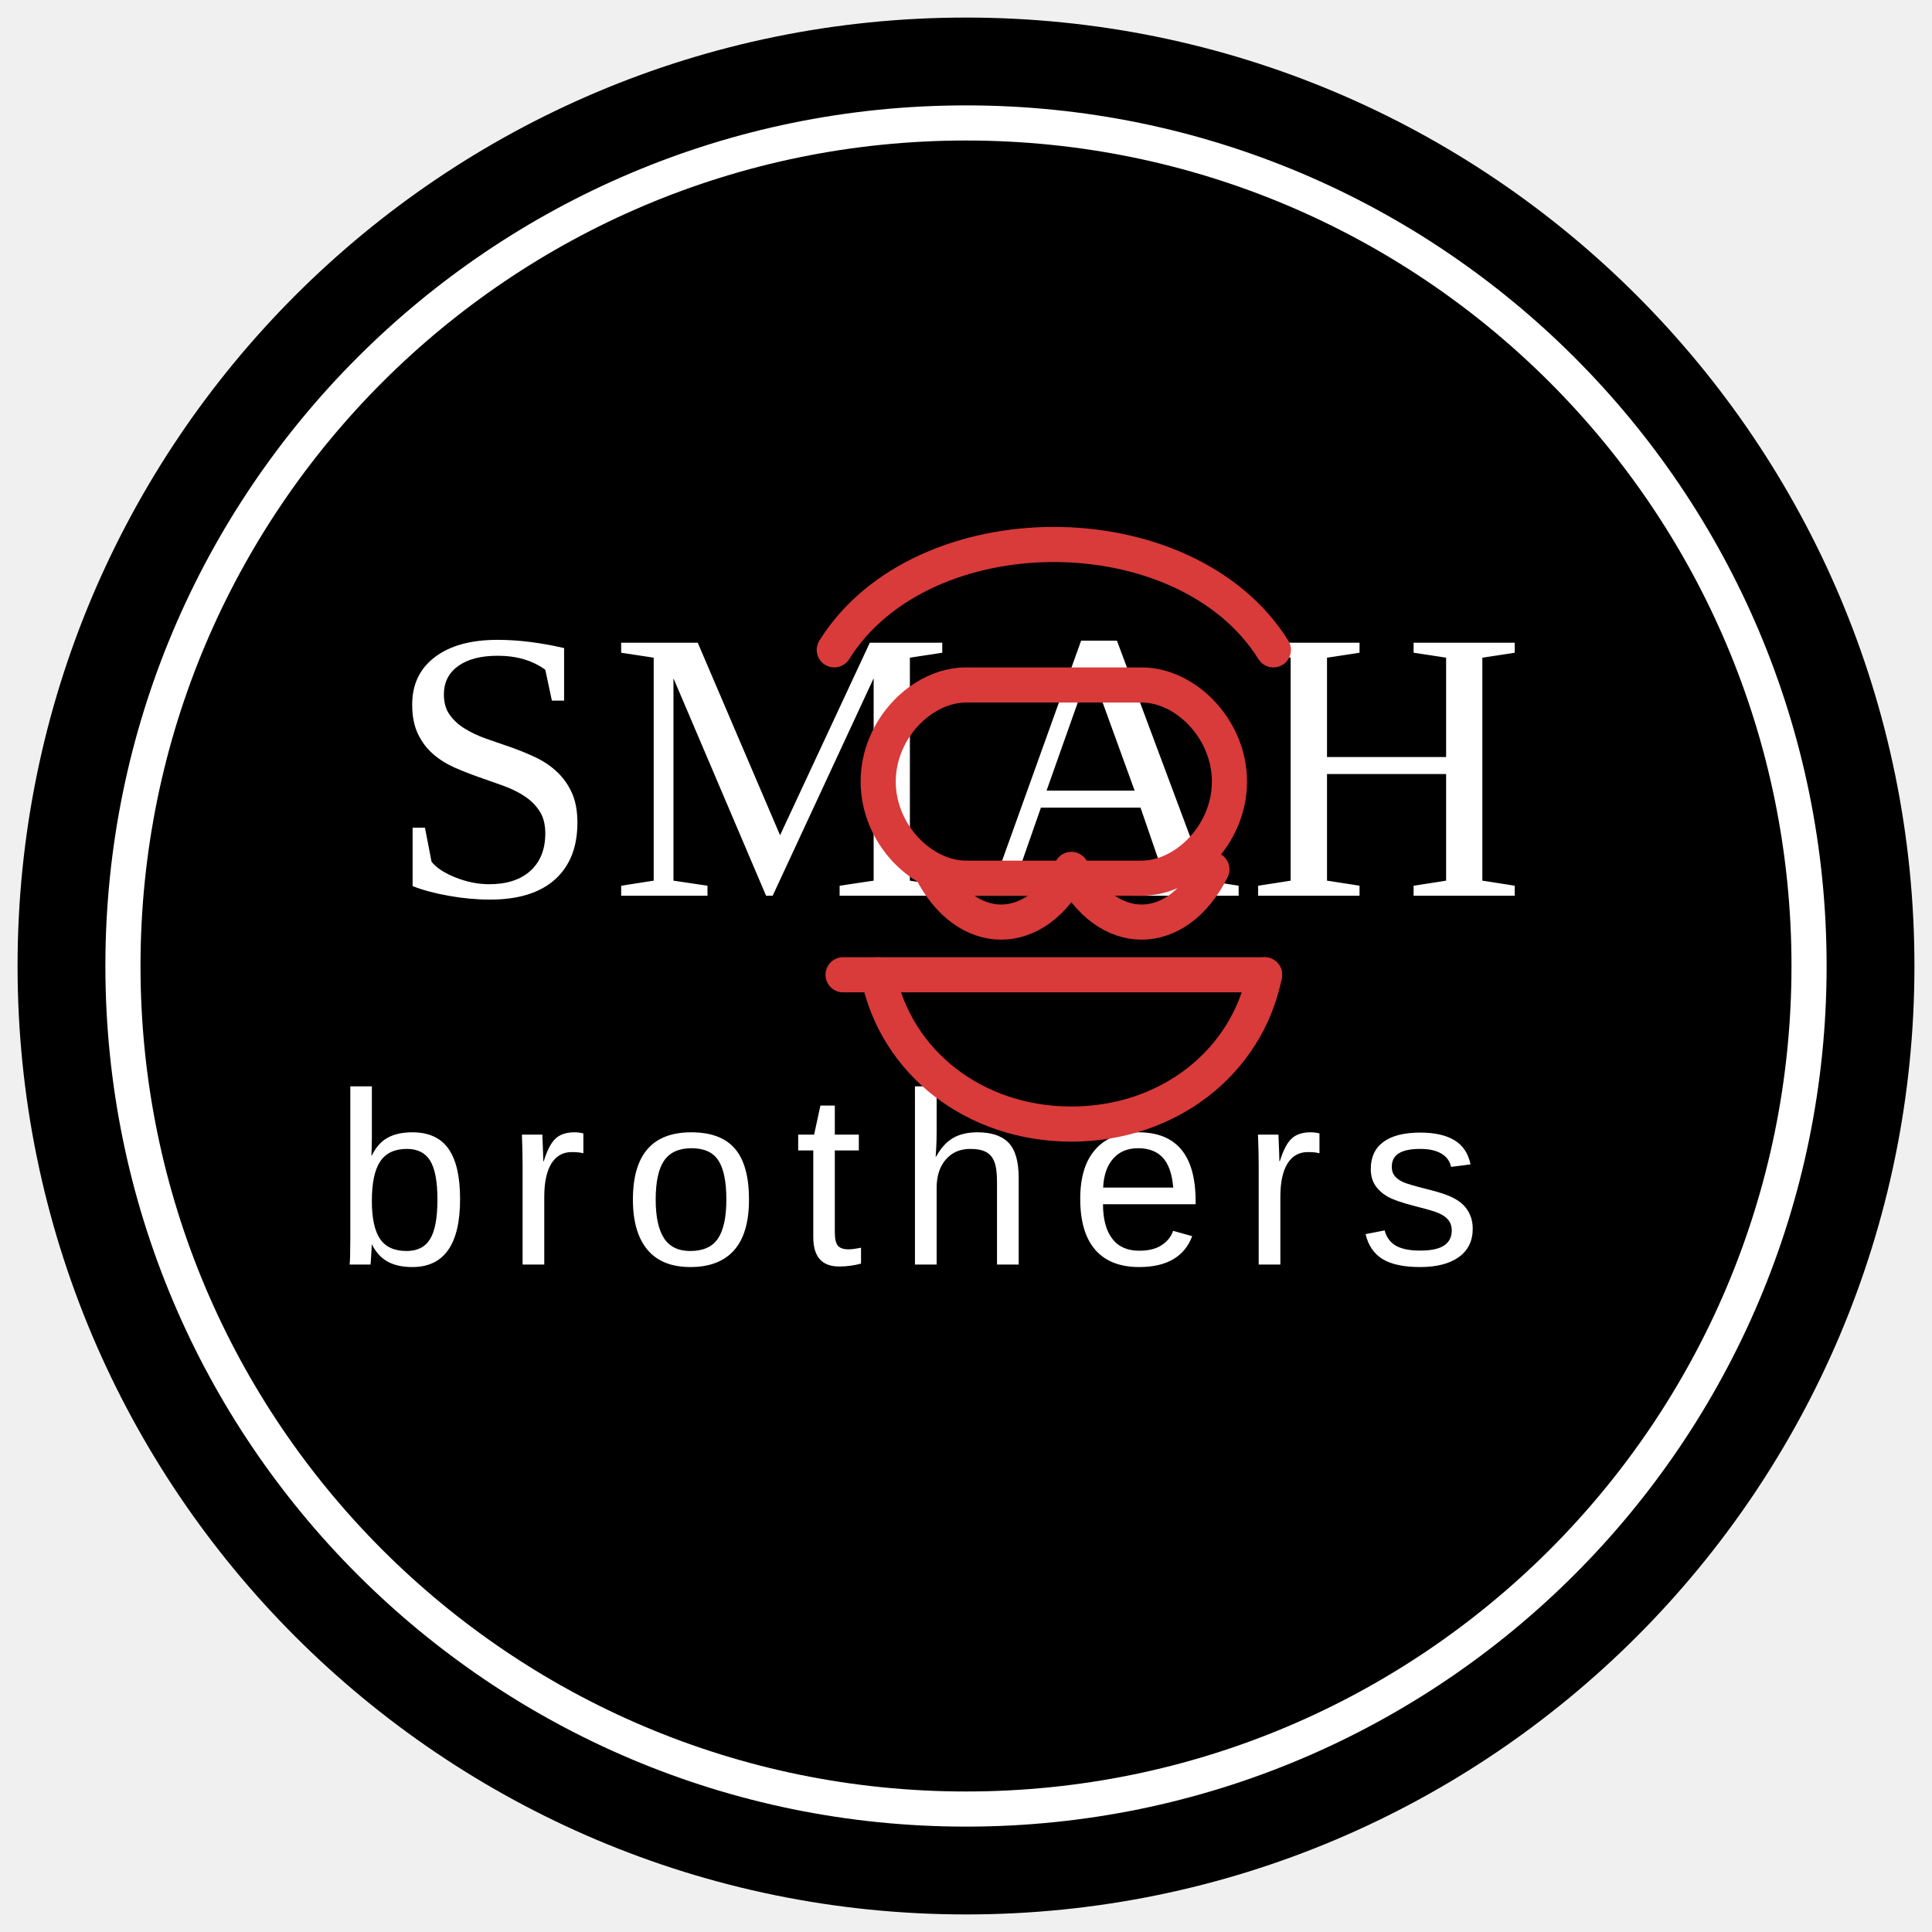
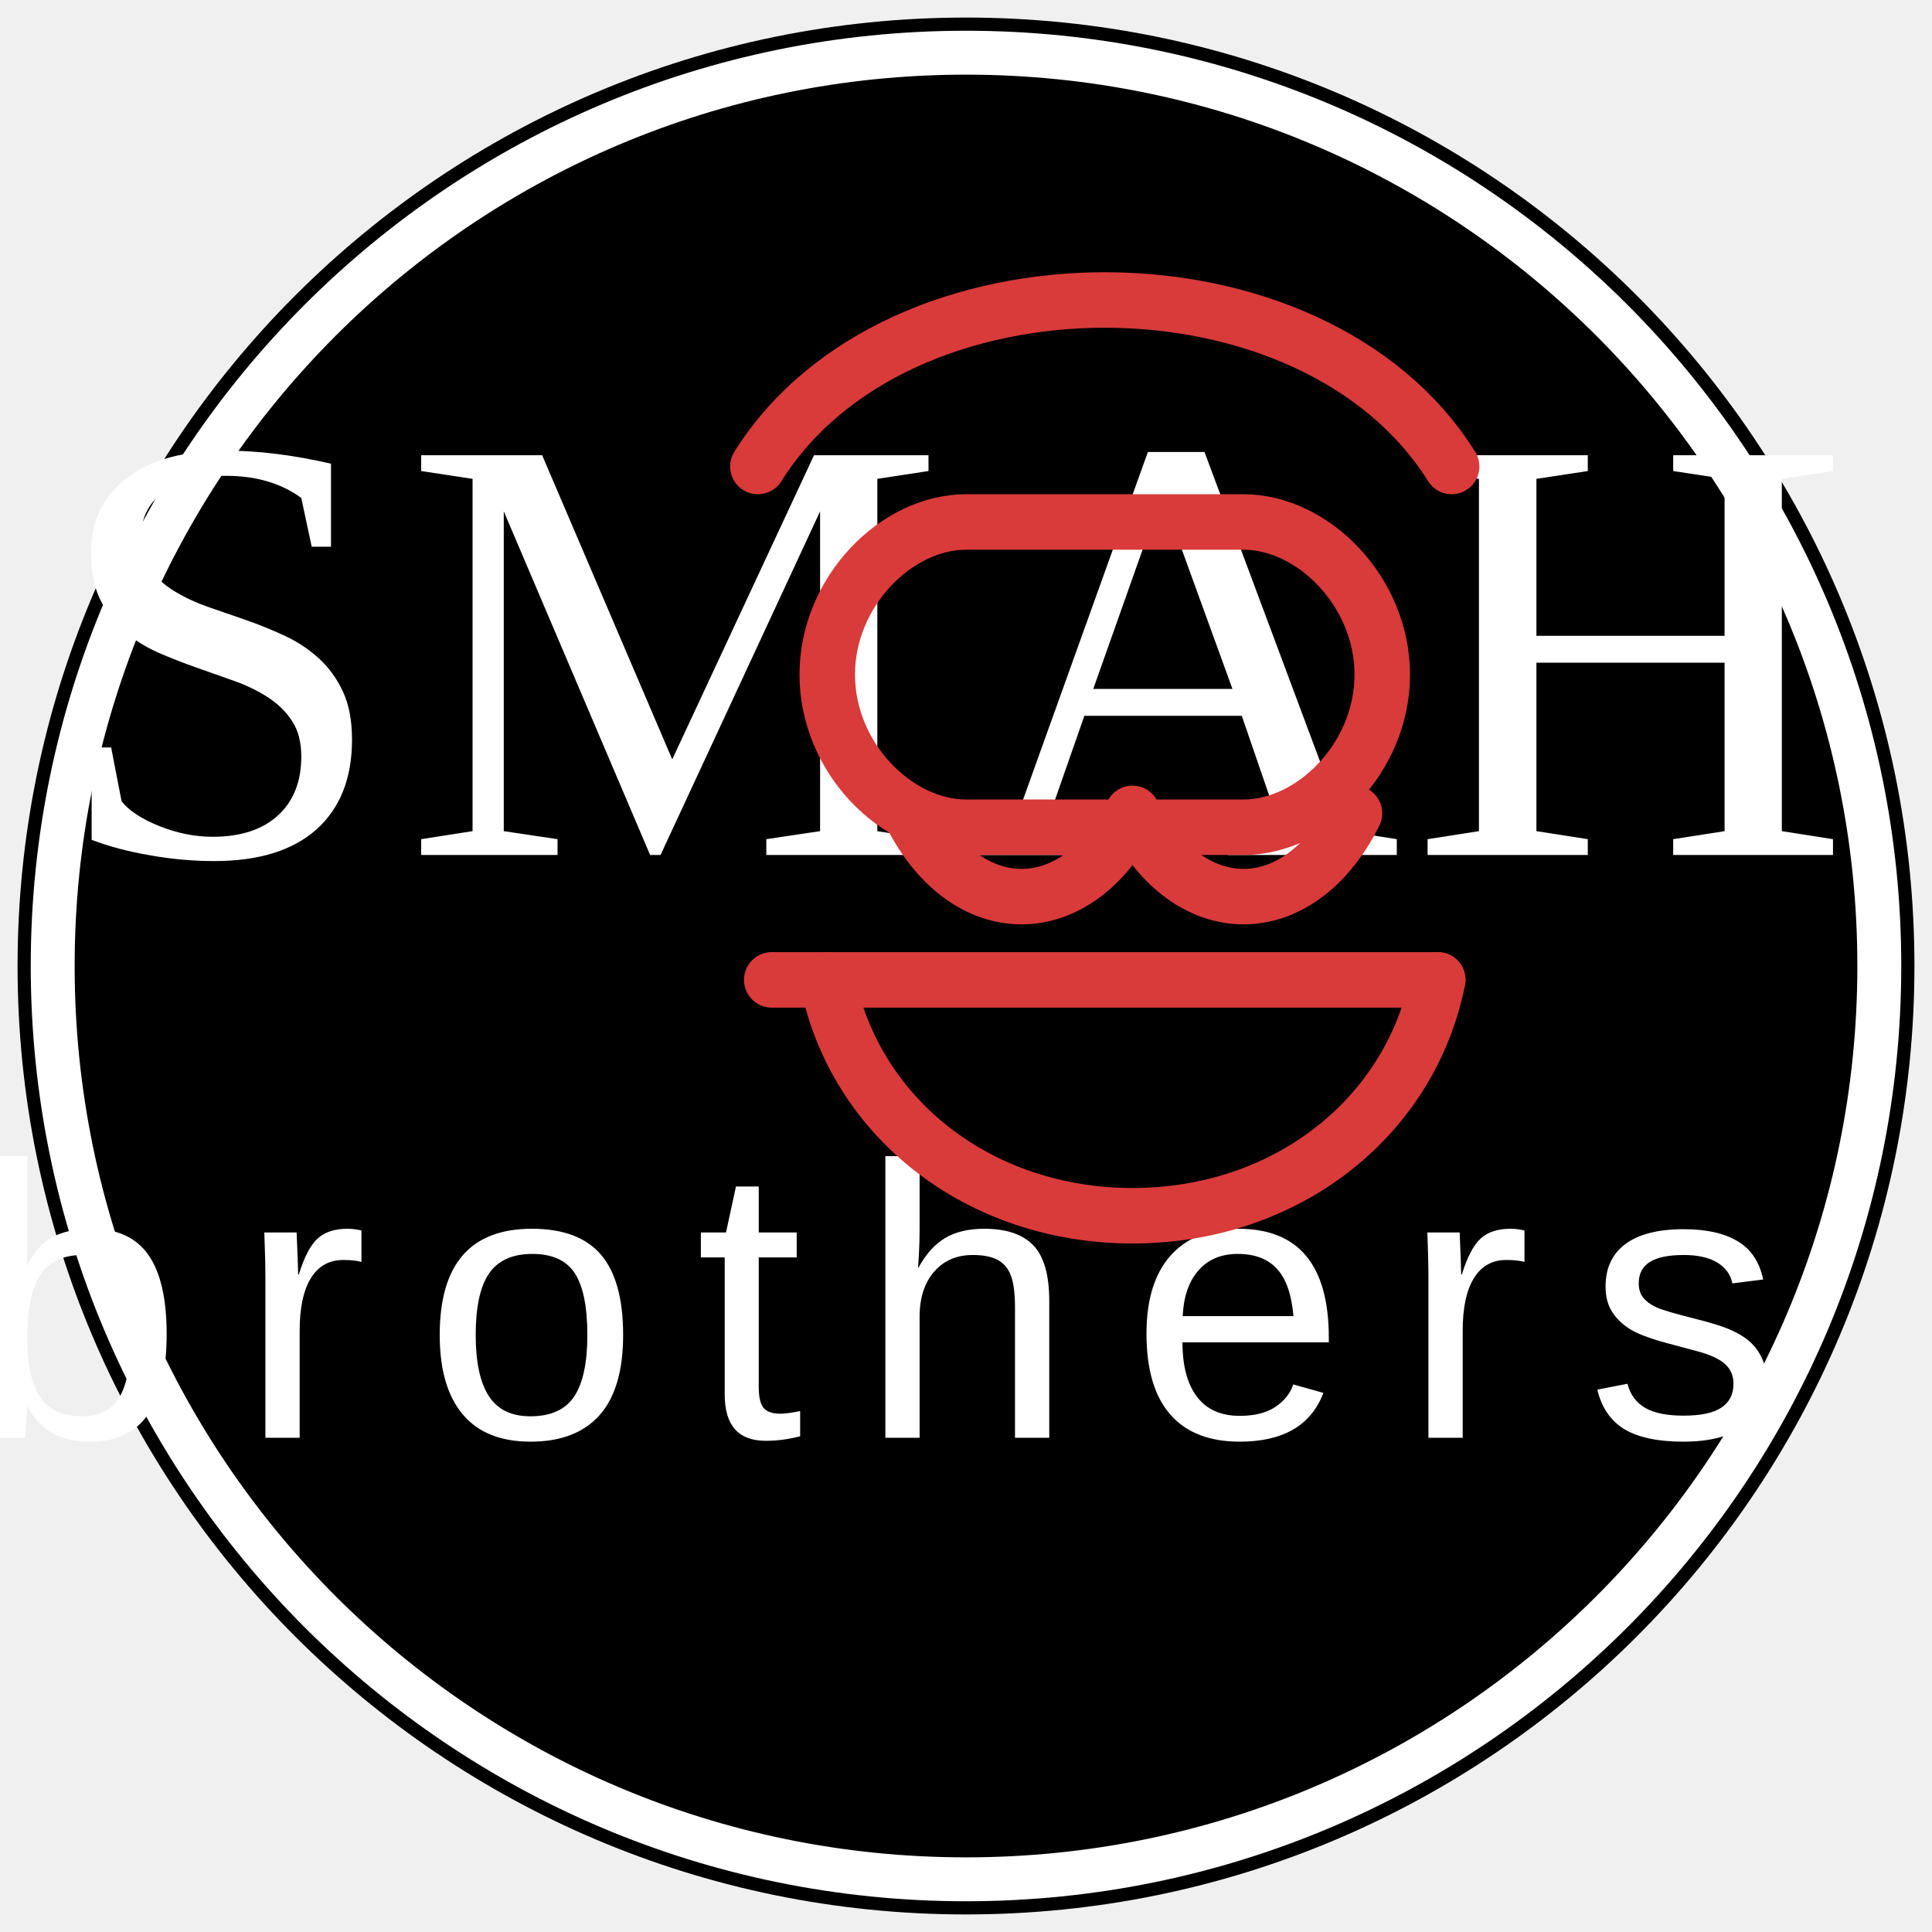
<svg xmlns="http://www.w3.org/2000/svg" viewBox="0 0 220 220" role="img" aria-labelledby="title">
  <circle cx="110" cy="110" r="108" fill="#000" />
-   <circle cx="110" cy="110" r="96" fill="none" stroke="#fff" stroke-width="4" />
-   <text x="44" y="102" fill="#fff" font-size="44" font-family="Georgia, 'Times New Roman', serif" letter-spacing="1">SMA</text>
-   <text x="142" y="102" fill="#fff" font-size="44" font-family="Georgia, 'Times New Roman', serif" letter-spacing="1">H</text>
-   <text x="38" y="144" fill="#fff" font-size="28" font-family="Arial, Helvetica, sans-serif" letter-spacing="4">brothers</text>
-   <g fill="none" stroke="#d93a3a" stroke-width="4" stroke-linecap="round" stroke-linejoin="round">
-     <path d="M95 74c5-8 15-12 25-12s20 4 25 12" />
-     <path d="M96 111h48" />
-     <path d="M100 89c0-6 5-11 10-11h20c5 0 10 5 10 11 0 6-5 11-10 11h-20c-5 0-10-5-10-11Z" />
-     <path d="M100 111c2 10 11 17 22 17s20-7 22-17" />
-     <path d="M106 99c2 4 5 6 8 6s6-2 8-6c2 4 5 6 8 6s6-2 8-6" />
+   <circle cx="110" cy="110" r="104" fill="none" stroke="#fff" stroke-width="5" />
+   <g transform="translate(110 110) scale(1.58) translate(-110 -110)">
+     <text x="44" y="102" fill="#fff" font-size="44" font-family="Georgia, 'Times New Roman', serif" letter-spacing="1">SMA</text>
+     <text x="142" y="102" fill="#fff" font-size="44" font-family="Georgia, 'Times New Roman', serif" letter-spacing="1">H</text>
+     <text x="38" y="144" fill="#fff" font-size="28" font-family="Arial, Helvetica, sans-serif" letter-spacing="4">brothers</text>
+     <g fill="none" stroke="#d93a3a" stroke-width="4" stroke-linecap="round" stroke-linejoin="round">
+       <path d="M95 74c5-8 15-12 25-12s20 4 25 12" />
+       <path d="M96 111h48" />
+       <path d="M100 89c0-6 5-11 10-11h20c5 0 10 5 10 11 0 6-5 11-10 11h-20c-5 0-10-5-10-11Z" />
+       <path d="M100 111c2 10 11 17 22 17s20-7 22-17" />
+       <path d="M106 99c2 4 5 6 8 6s6-2 8-6c2 4 5 6 8 6s6-2 8-6" />
+     </g>
  </g>
</svg>
